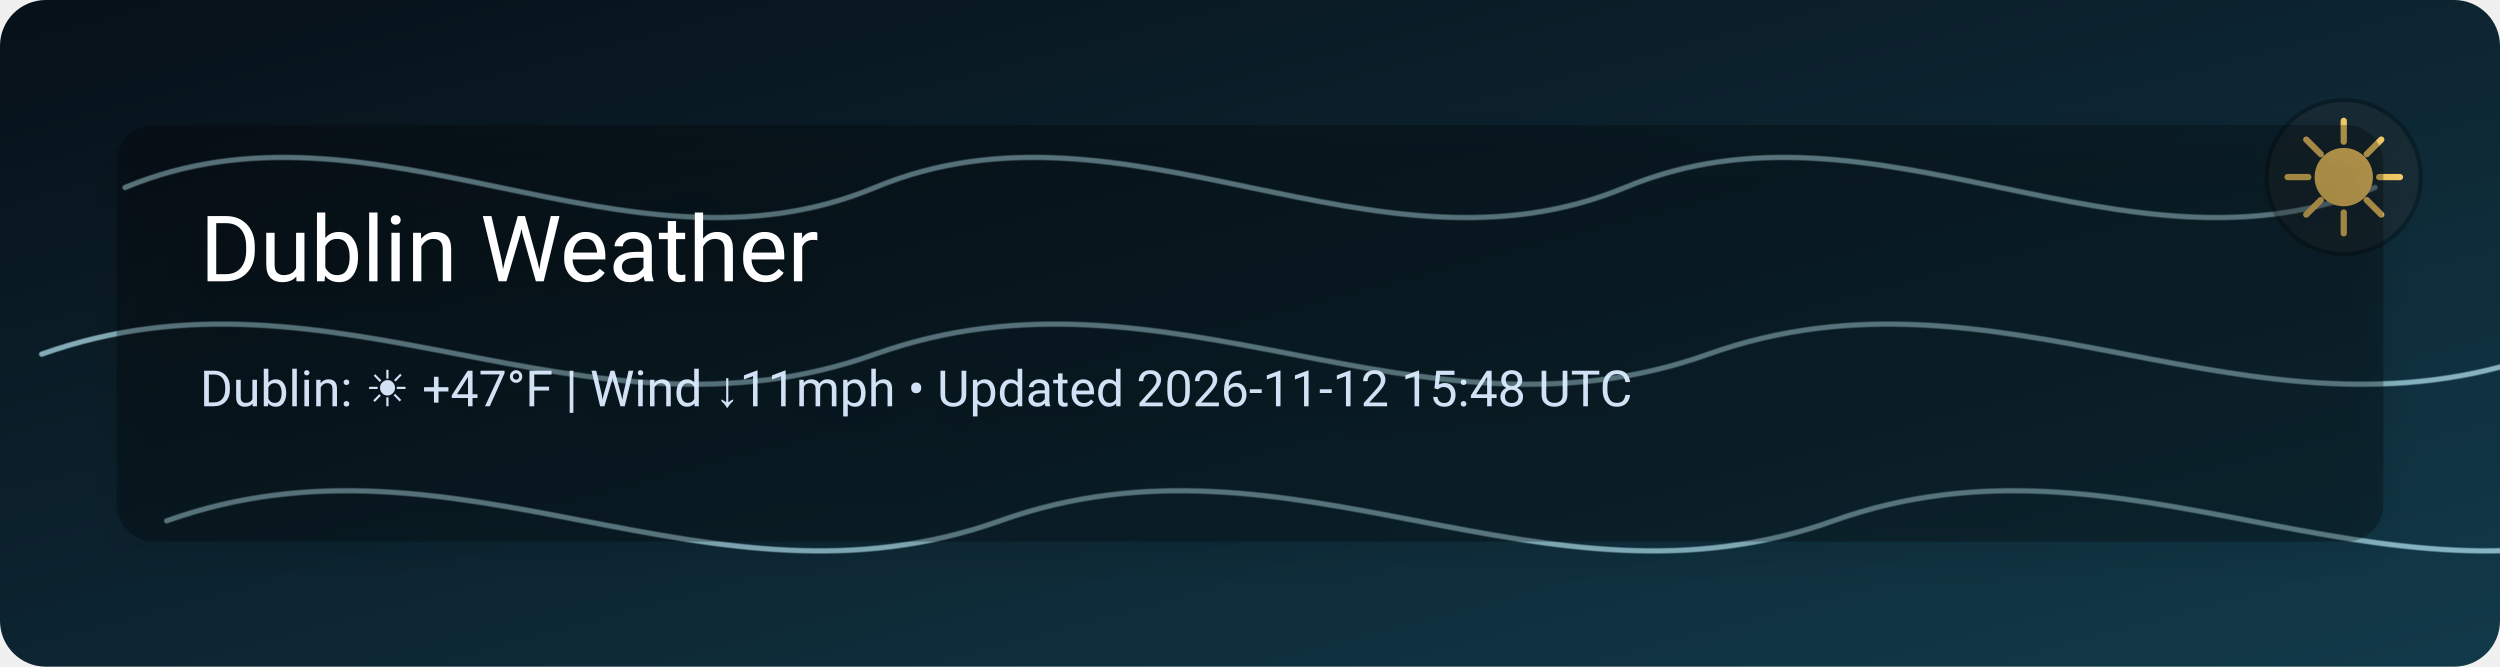
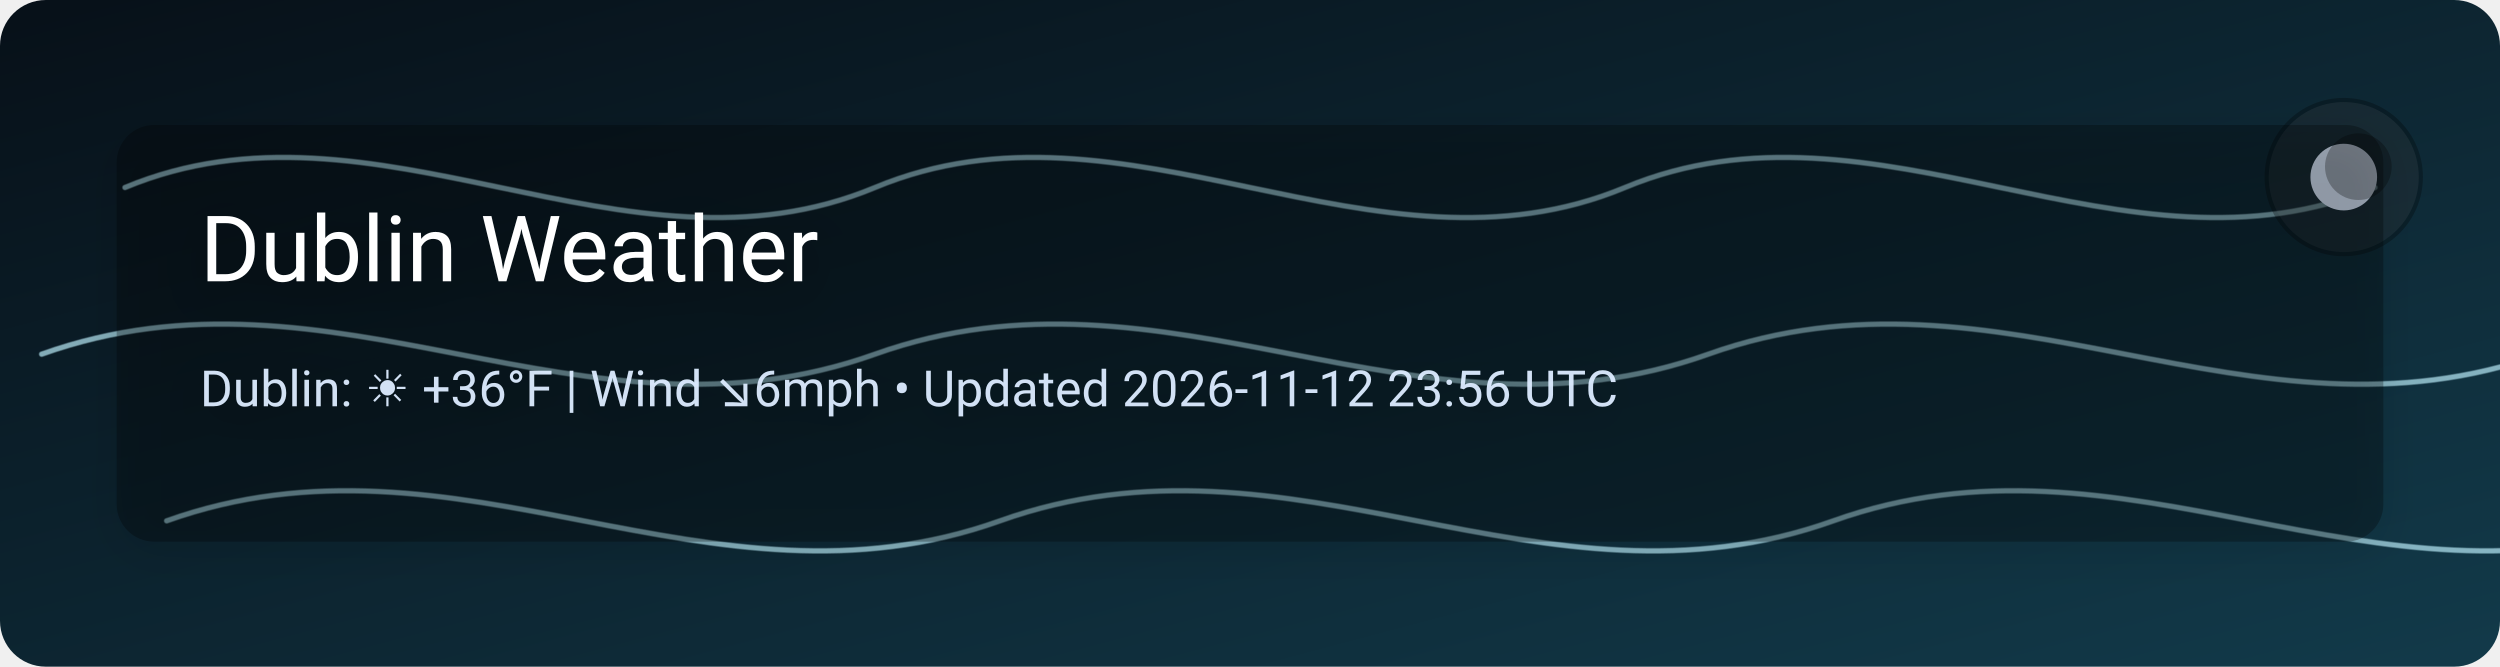
<svg xmlns="http://www.w3.org/2000/svg" width="1200" height="320" viewBox="0 0 1200 320">
  <defs>
    <linearGradient id="g" x1="0" y1="0" x2="1" y2="1">
      <stop offset="0" stop-color="#071018" />
      <stop offset="1" stop-color="#123a4a" />
    </linearGradient>
    <filter id="shadow" x="-20%" y="-20%" width="140%" height="140%">
      <feDropShadow dx="0" dy="6" stdDeviation="10" flood-color="#000" flood-opacity="0.35" />
    </filter>
  </defs>
  <style>
    .title { font: 44px system-ui, -apple-system, Segoe UI, Roboto, Arial; fill: #fff; }
    .sub   { font: 24px system-ui, -apple-system, Segoe UI, Roboto, Arial; fill: #dbeafe; opacity: .95; }
    .card  { fill: rgba(0,0,0,0.28); }

    @keyframes scrollDown { from { transform: translateY(-320px); } to { transform: translateY(0px); } }
    @keyframes scrollRight{ from { transform: translateX(-600px); } to { transform: translateX(0px); } }
    @keyframes scrollLeft { from { transform: translateX(0px); } to { transform: translateX(-600px); } }
    @keyframes driftDiag  { from { transform: translate(-180px,-140px); } to { transform: translate(180px,140px); } }
    @keyframes flash { 0%,90%,100% { opacity: 0; } 91%,93% { opacity: .65; } 94% { opacity: .1; } 95% { opacity: .45; } }

    .layerSlow  { opacity: .22; }
    .layerMed   { opacity: .30; }
    .layerFast  { opacity: .40; }

    .rainSlow { animation: scrollDown 2.6s linear infinite; }
    .rainMed  { animation: scrollDown 1.7s linear infinite; }
    .rainFast { animation: scrollDown 1.1s linear infinite; }

    .windSlow { animation: scrollRight 7.2s linear infinite; }
    .windMed  { animation: scrollRight 4.8s linear infinite; }
    .windFast { animation: scrollRight 3.2s linear infinite; }

    .fogSlow  { animation: scrollLeft 18s ease-in-out infinite; }
    .fogMed   { animation: scrollLeft 12s ease-in-out infinite; }
    .fogFast  { animation: scrollLeft 8s  ease-in-out infinite; }

    .snowSlow { animation: driftDiag 10s linear infinite; }
    .snowMed  { animation: driftDiag 7s  linear infinite; }
    .snowFast { animation: driftDiag 5s  linear infinite; }

    .flash { animation: flash 4.8s infinite; }

    /* Badge subtle float */
    @keyframes bob { 0%,100% { transform: translateY(0px); } 50% { transform: translateY(3px); } }
    .badge { animation: bob 2.8s ease-in-out infinite; }
  </style>
  <rect width="1200" height="320" rx="22" fill="url(#g)" />
  <g class="layerSlow windSlow" fill="none" stroke="#bff3ff" stroke-width="3" stroke-linecap="round">
    <path d="M 60 90 C 180 40, 300 140, 420 90 S 660 140, 780 90 S 1020 140, 1140 90" />
    <path d="M 20 170 C 160 120, 280 220, 420 170 S 680 220, 820 170 S 1080 220, 1220 170" />
    <path d="M 80 250 C 220 200, 340 300, 480 250 S 740 300, 880 250 S 1140 300, 1280 250" />
  </g>
  <g class="layerMed windMed" fill="none" stroke="#bff3ff" stroke-width="2.5" stroke-linecap="round">
    <path d="M 60 90 C 180 40, 300 140, 420 90 S 660 140, 780 90 S 1020 140, 1140 90" />
    <path d="M 20 170 C 160 120, 280 220, 420 170 S 680 220, 820 170 S 1080 220, 1220 170" />
    <path d="M 80 250 C 220 200, 340 300, 480 250 S 740 300, 880 250 S 1140 300, 1280 250" />
  </g>
  <g class="layerFast windFast" fill="none" stroke="#bff3ff" stroke-width="2" stroke-linecap="round">
    <path d="M 60 90 C 180 40, 300 140, 420 90 S 660 140, 780 90 S 1020 140, 1140 90" />
    <path d="M 20 170 C 160 120, 280 220, 420 170 S 680 220, 820 170 S 1080 220, 1220 170" />
    <path d="M 80 250 C 220 200, 340 300, 480 250 S 740 300, 880 250 S 1140 300, 1280 250" />
  </g>
  <g class="badge">
    <circle cx="1125" cy="85" r="38" fill="rgba(0,0,0,0.28)" />
    <circle cx="1125" cy="85" r="36" fill="rgba(255,255,255,0.06)" />
  </g>
  <g class="badge">
-     <circle cx="1125" cy="85" r="14" fill="#ffd36a" />
-     <g stroke="#ffd36a" stroke-width="3" stroke-linecap="round" opacity="0.95">
-       <line x1="1125" y1="58" x2="1125" y2="68" />
-       <line x1="1125" y1="102" x2="1125" y2="112" />
-       <line x1="1098" y1="85" x2="1108" y2="85" />
-       <line x1="1142" y1="85" x2="1152" y2="85" />
-       <line x1="1107" y1="67" x2="1114" y2="74" />
-       <line x1="1136" y1="96" x2="1143" y2="103" />
-       <line x1="1136" y1="74" x2="1143" y2="67" />
-       <line x1="1107" y1="103" x2="1114" y2="96" />
-     </g>
+     <circle cx="1125" cy="85" r="16" fill="#dbeafe" />
+     <circle cx="1132" cy="80" r="16" fill="rgba(0,0,0,0.28)" />
  </g>
  <g filter="url(#shadow)">
    <rect x="56" y="60" width="1088" height="200" rx="18" class="card" />
    <text x="96" y="135" class="title">Dublin Weather</text>
-     <text x="96" y="195" class="sub">Dublin: ☀️  +47°F | Wind ↓11mph • Updated 2026-11-12 15:48 UTC</text>
+     <text x="96" y="195" class="sub">Dublin: ☀️  +36°F | Wind ↘6mph • Updated 2026-11-12 23:56 UTC</text>
  </g>
</svg>
